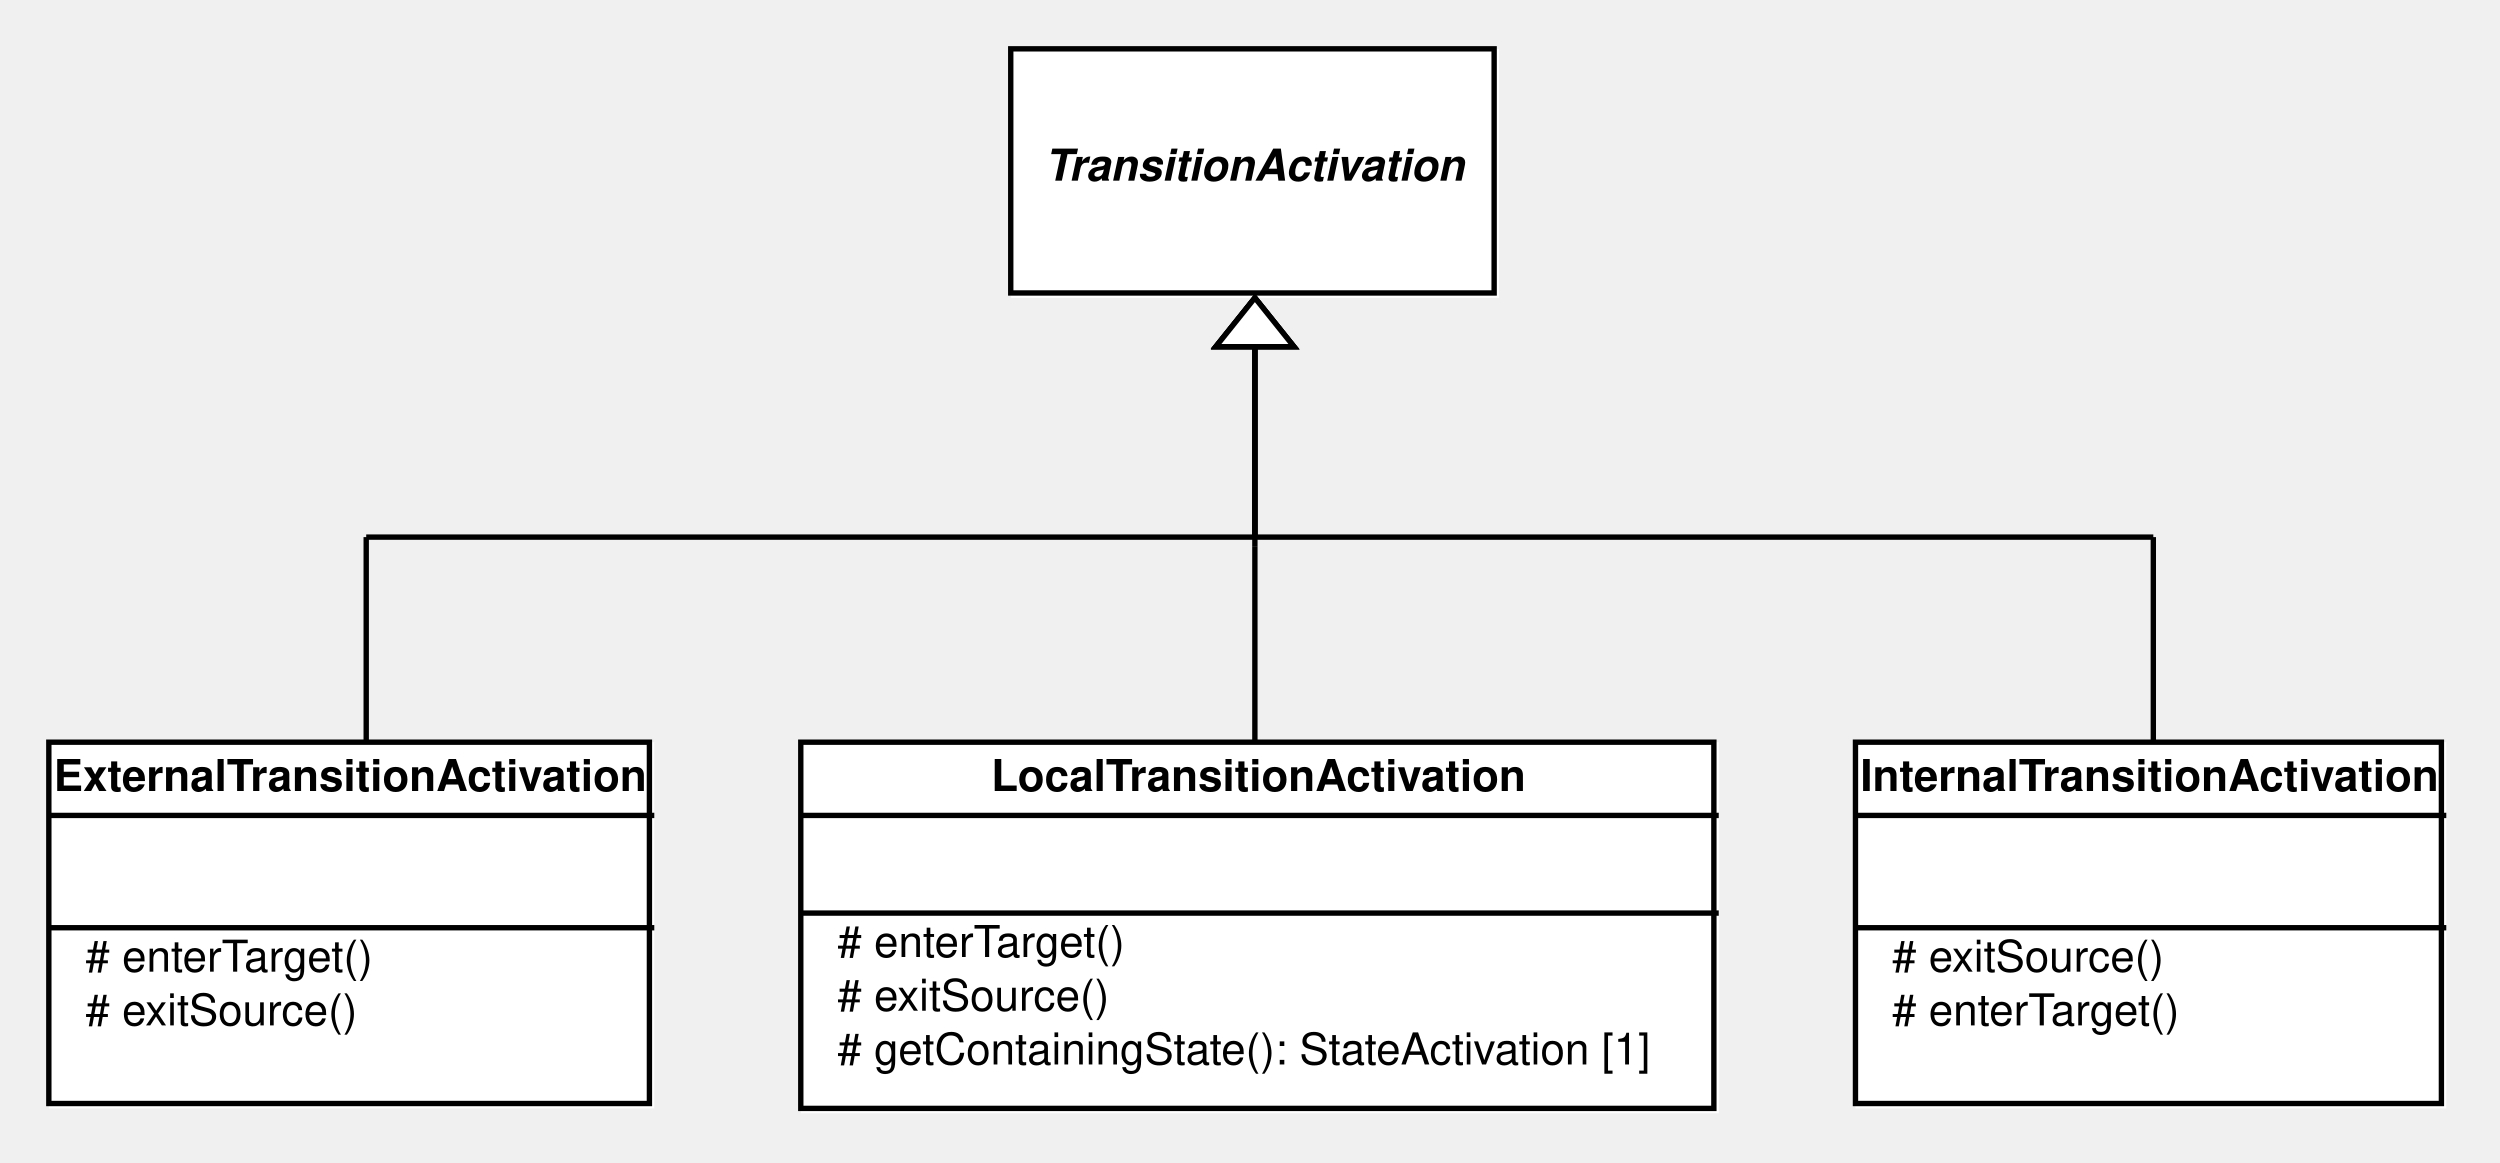
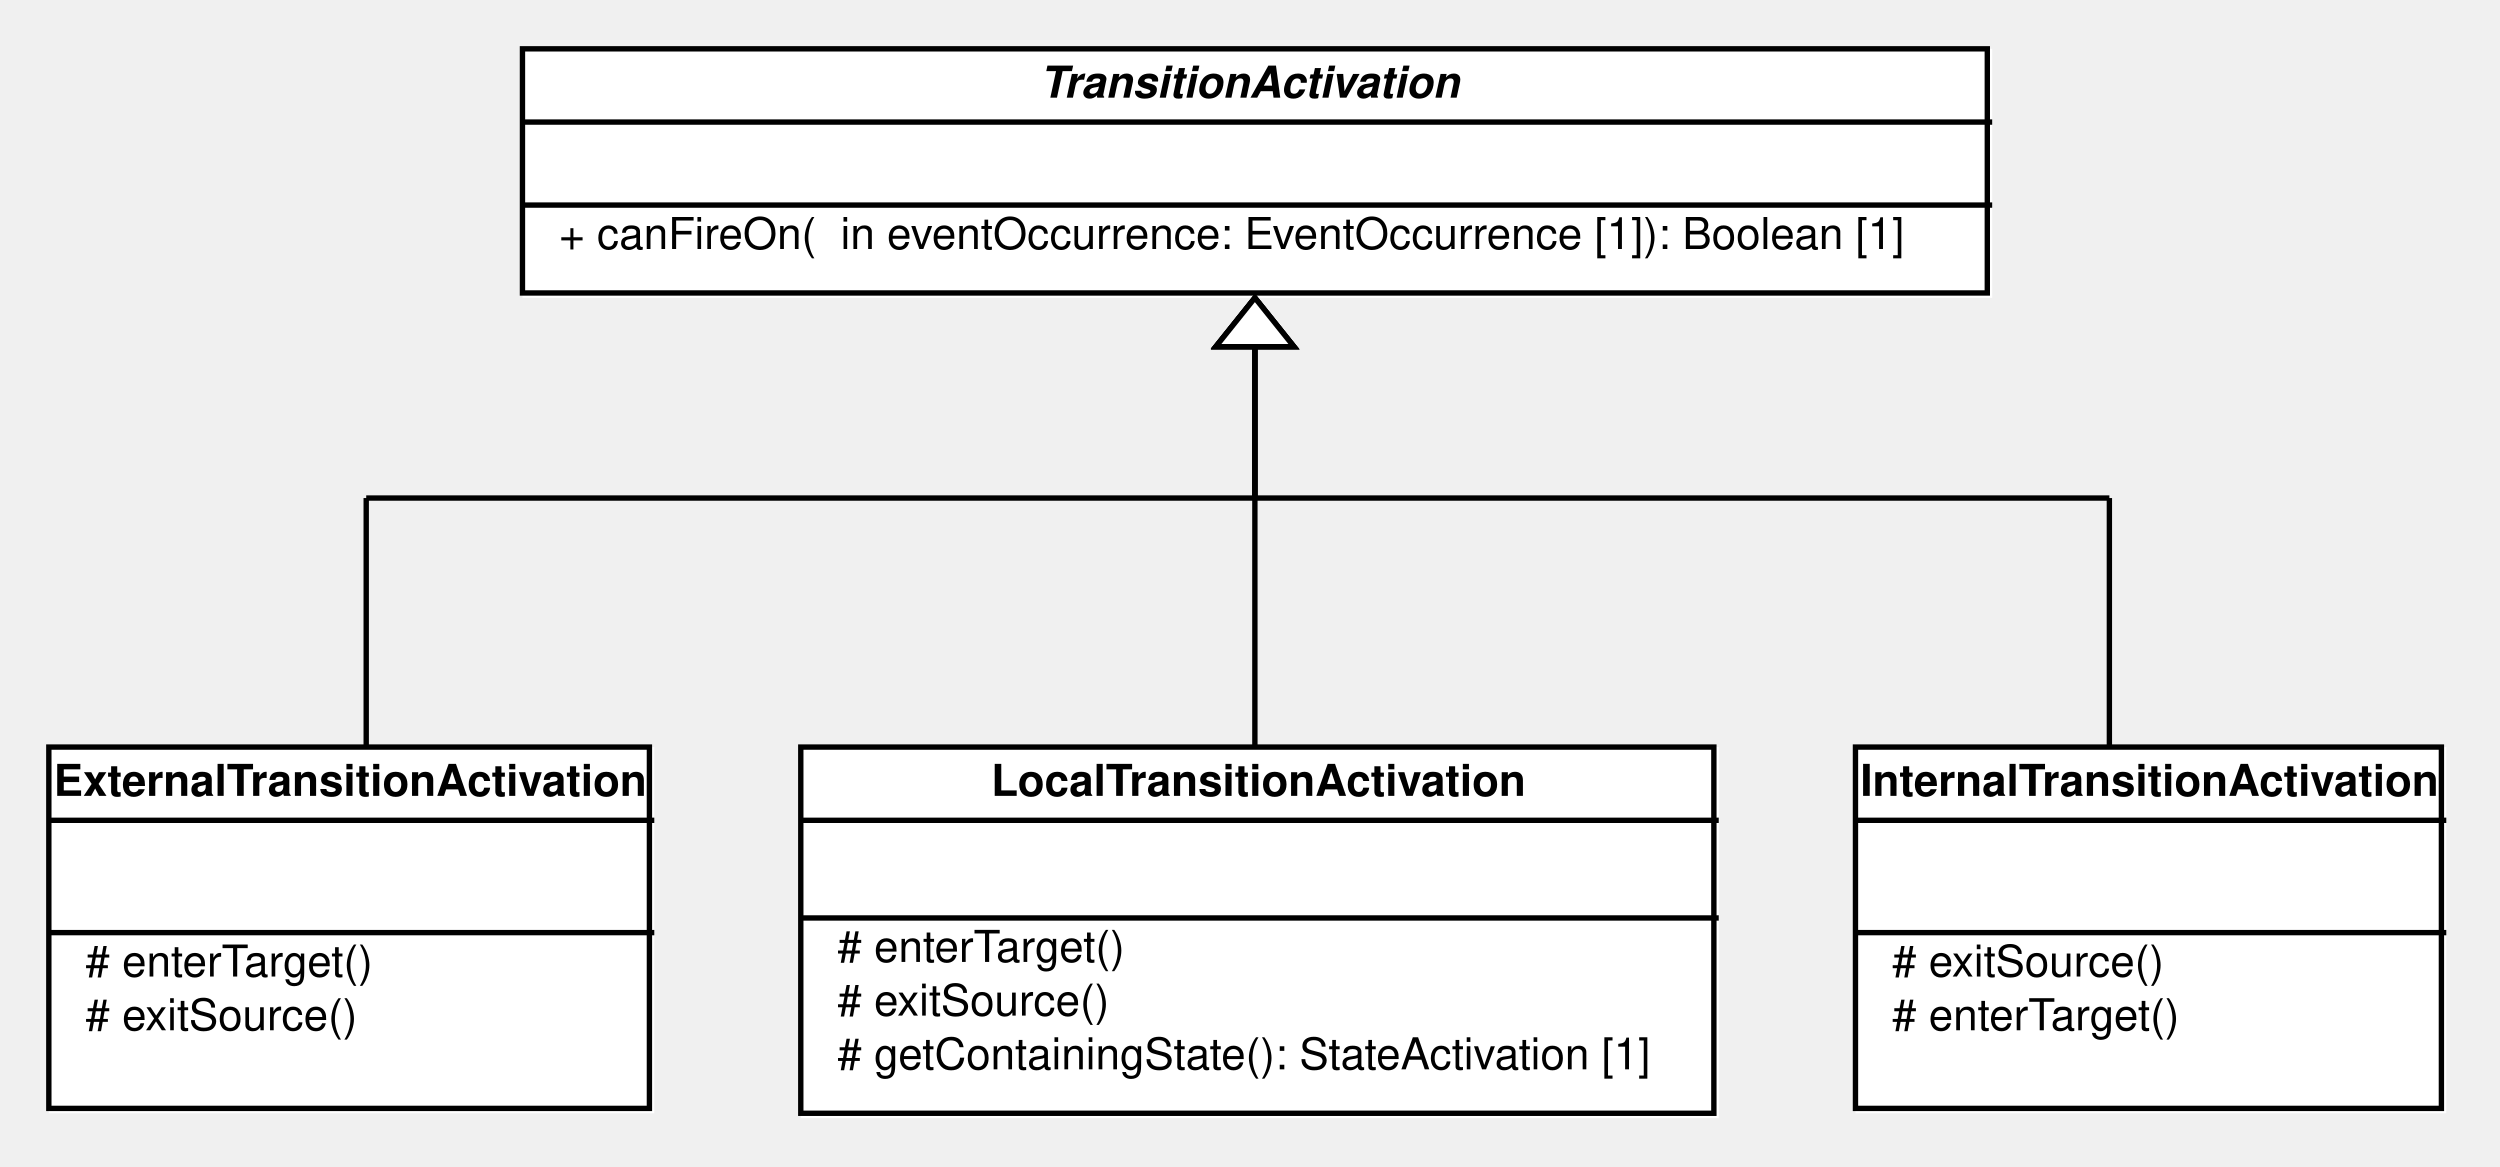
- <svg xmlns="http://www.w3.org/2000/svg" stroke-dasharray="none" shape-rendering="auto" font-family="'Dialog'" width="512" text-rendering="auto" fill-opacity="1" contentScriptType="text/ecmascript" color-interpolation="auto" color-rendering="auto" preserveAspectRatio="xMidYMid meet" font-size="12" viewBox="0 0 512 238" fill="black" stroke="black" image-rendering="auto" stroke-miterlimit="10" zoomAndPan="magnify" version="1.0" stroke-linecap="square" stroke-linejoin="miter" contentStyleType="text/css" font-style="normal" height="238" stroke-width="1" stroke-dashoffset="0" font-weight="normal" stroke-opacity="1">
+ <svg xmlns="http://www.w3.org/2000/svg" stroke-dasharray="none" shape-rendering="auto" font-family="'Dialog'" width="512" text-rendering="auto" fill-opacity="1" contentScriptType="text/ecmascript" color-interpolation="auto" color-rendering="auto" preserveAspectRatio="xMidYMid meet" font-size="12" viewBox="0 0 512 239" fill="black" stroke="black" image-rendering="auto" stroke-miterlimit="10" zoomAndPan="magnify" version="1.0" stroke-linecap="square" stroke-linejoin="miter" contentStyleType="text/css" font-style="normal" height="239" stroke-width="1" stroke-dashoffset="0" font-weight="normal" stroke-opacity="1">
  <defs id="genericDefs" />
  <g>
    <defs id="defs1">
      <clipPath clipPathUnits="userSpaceOnUse" id="clipPath1">
-         <path d="M206 9 L308 9 L308 62 L206 62 L206 9 Z" />
+         <path d="M106 9 L409 9 L409 62 L106 62 L106 9 Z" />
      </clipPath>
      <clipPath clipPathUnits="userSpaceOnUse" id="clipPath2">
-         <path d="M213 29 L303 29 L303 42 L213 42 L213 29 Z" />
+         <path d="M212 12 L302 12 L302 25 L212 25 L212 12 Z" />
      </clipPath>
      <clipPath clipPathUnits="userSpaceOnUse" id="clipPath3">
-         <path d="M9 151 L135 151 L135 228 L9 228 L9 151 Z" />
+         <path d="M106 24 L409 24 L409 42 L106 42 L106 24 Z" />
      </clipPath>
      <clipPath clipPathUnits="userSpaceOnUse" id="clipPath4">
-         <path d="M10 154 L134 154 L134 167 L10 167 L10 154 Z" />
+         <path d="M111 43 L404 43 L404 56 L111 56 L111 43 Z" />
      </clipPath>
      <clipPath clipPathUnits="userSpaceOnUse" id="clipPath5">
-         <path d="M9 166 L135 166 L135 190 L9 190 L9 166 Z" />
+         <path d="M106 41 L409 41 L409 61 L106 61 L106 41 Z" />
      </clipPath>
      <clipPath clipPathUnits="userSpaceOnUse" id="clipPath6">
-         <path d="M14 191 L80 191 L80 204 L14 204 L14 191 Z" />
+         <path d="M9 152 L135 152 L135 229 L9 229 L9 152 Z" />
      </clipPath>
      <clipPath clipPathUnits="userSpaceOnUse" id="clipPath7">
-         <path d="M14 202 L77 202 L77 215 L14 215 L14 202 Z" />
+         <path d="M10 155 L134 155 L134 168 L10 168 L10 155 Z" />
      </clipPath>
      <clipPath clipPathUnits="userSpaceOnUse" id="clipPath8">
-         <path d="M9 189 L135 189 L135 227 L9 227 L9 189 Z" />
+         <path d="M9 167 L135 167 L135 191 L9 191 L9 167 Z" />
      </clipPath>
      <clipPath clipPathUnits="userSpaceOnUse" id="clipPath9">
-         <path d="M379 151 L502 151 L502 228 L379 228 L379 151 Z" />
+         <path d="M14 192 L80 192 L80 205 L14 205 L14 192 Z" />
      </clipPath>
      <clipPath clipPathUnits="userSpaceOnUse" id="clipPath10">
-         <path d="M380 154 L501 154 L501 167 L380 167 L380 154 Z" />
+         <path d="M14 203 L77 203 L77 216 L14 216 L14 203 Z" />
      </clipPath>
      <clipPath clipPathUnits="userSpaceOnUse" id="clipPath11">
-         <path d="M379 166 L502 166 L502 190 L379 190 L379 166 Z" />
+         <path d="M9 190 L135 190 L135 228 L9 228 L9 190 Z" />
      </clipPath>
      <clipPath clipPathUnits="userSpaceOnUse" id="clipPath12">
-         <path d="M384 191 L447 191 L447 204 L384 204 L384 191 Z" />
+         <path d="M379 152 L502 152 L502 229 L379 229 L379 152 Z" />
      </clipPath>
      <clipPath clipPathUnits="userSpaceOnUse" id="clipPath13">
-         <path d="M384 202 L450 202 L450 215 L384 215 L384 202 Z" />
+         <path d="M380 155 L501 155 L501 168 L380 168 L380 155 Z" />
      </clipPath>
      <clipPath clipPathUnits="userSpaceOnUse" id="clipPath14">
-         <path d="M379 189 L502 189 L502 227 L379 227 L379 189 Z" />
+         <path d="M379 167 L502 167 L502 191 L379 191 L379 167 Z" />
      </clipPath>
      <clipPath clipPathUnits="userSpaceOnUse" id="clipPath15">
-         <path d="M163 151 L353 151 L353 229 L163 229 L163 151 Z" />
+         <path d="M384 192 L447 192 L447 205 L384 205 L384 192 Z" />
      </clipPath>
      <clipPath clipPathUnits="userSpaceOnUse" id="clipPath16">
-         <path d="M202 154 L313 154 L313 167 L202 167 L202 154 Z" />
+         <path d="M384 203 L450 203 L450 216 L384 216 L384 203 Z" />
      </clipPath>
      <clipPath clipPathUnits="userSpaceOnUse" id="clipPath17">
-         <path d="M163 166 L353 166 L353 187 L163 187 L163 166 Z" />
+         <path d="M379 190 L502 190 L502 228 L379 228 L379 190 Z" />
      </clipPath>
      <clipPath clipPathUnits="userSpaceOnUse" id="clipPath18">
-         <path d="M168 188 L234 188 L234 201 L168 201 L168 188 Z" />
+         <path d="M163 152 L353 152 L353 230 L163 230 L163 152 Z" />
      </clipPath>
      <clipPath clipPathUnits="userSpaceOnUse" id="clipPath19">
-         <path d="M168 199 L231 199 L231 212 L168 212 L168 199 Z" />
+         <path d="M202 155 L313 155 L313 168 L202 168 L202 155 Z" />
      </clipPath>
      <clipPath clipPathUnits="userSpaceOnUse" id="clipPath20">
-         <path d="M168 210 L348 210 L348 223 L168 223 L168 210 Z" />
+         <path d="M163 167 L353 167 L353 188 L163 188 L163 167 Z" />
      </clipPath>
      <clipPath clipPathUnits="userSpaceOnUse" id="clipPath21">
-         <path d="M163 186 L353 186 L353 228 L163 228 L163 186 Z" />
+         <path d="M168 189 L234 189 L234 202 L168 202 L168 189 Z" />
      </clipPath>
      <clipPath clipPathUnits="userSpaceOnUse" id="clipPath22">
-         <path d="M-1 -1 L513 -1 L513 239 L-1 239 L-1 -1 Z" />
+         <path d="M168 200 L231 200 L231 213 L168 213 L168 200 Z" />
      </clipPath>
      <clipPath clipPathUnits="userSpaceOnUse" id="clipPath23">
+         <path d="M168 211 L348 211 L348 224 L168 224 L168 211 Z" />
+       </clipPath>
+       <clipPath clipPathUnits="userSpaceOnUse" id="clipPath24">
+         <path d="M163 187 L353 187 L353 229 L163 229 L163 187 Z" />
+       </clipPath>
+       <clipPath clipPathUnits="userSpaceOnUse" id="clipPath25">
+         <path d="M-1 -1 L513 -1 L513 240 L-1 240 L-1 -1 Z" />
+       </clipPath>
+       <clipPath clipPathUnits="userSpaceOnUse" id="clipPath26">
        <path d="M248 60 L267 60 L267 73 L248 73 L248 60 Z" />
      </clipPath>
    </defs>
    <g font-size="11" fill="white" stroke-linejoin="round" stroke="white" stroke-width="0" stroke-miterlimit="0">
-       <rect x="207" y="10" clip-path="url(#clipPath1)" width="100" rx="0" ry="0" height="51" stroke="none" />
+       <rect x="107" y="10" clip-path="url(#clipPath1)" width="301" rx="0" ry="0" height="51" stroke="none" />
    </g>
    <g font-size="9" font-family="'Helvetica'" stroke-linejoin="round" font-style="italic" font-weight="bold" stroke-width="0" stroke-miterlimit="0">
-       <text xml:space="preserve" x="214" y="37" clip-path="url(#clipPath2)" stroke="none">TransitionActivation</text>
+       <text xml:space="preserve" x="213" y="20" clip-path="url(#clipPath2)" stroke="none">TransitionActivation</text>
    </g>
    <g font-size="11" stroke-width="1.1" stroke-linecap="butt">
-       <rect x="207" y="10" clip-path="url(#clipPath1)" fill="none" width="99" rx="0" ry="0" height="50" />
-       <rect x="10" y="152" clip-path="url(#clipPath3)" fill="white" width="124" rx="0" ry="0" height="75" stroke="none" />
-       <text x="11" font-size="9" y="162" clip-path="url(#clipPath4)" font-family="'Helvetica'" stroke="none" font-weight="bold" xml:space="preserve">ExternalTransitionActivation</text>
-       <line clip-path="url(#clipPath5)" fill="none" x1="10" x2="134" y1="167" y2="167" />
-       <text x="15" font-size="9" y="199" clip-path="url(#clipPath6)" font-family="'Helvetica'" stroke="none" xml:space="preserve"> # enterTarget()</text>
-       <text x="15" font-size="9" y="210" clip-path="url(#clipPath7)" font-family="'Helvetica'" stroke="none" xml:space="preserve"> # exitSource()</text>
-       <line clip-path="url(#clipPath8)" fill="none" x1="10" x2="134" y1="190" y2="190" />
-       <rect x="10" y="152" clip-path="url(#clipPath3)" fill="none" width="123" rx="0" ry="0" height="74" />
-       <rect x="380" y="152" clip-path="url(#clipPath9)" fill="white" width="121" rx="0" ry="0" height="75" stroke="none" />
-       <text x="381" font-size="9" y="162" clip-path="url(#clipPath10)" font-family="'Helvetica'" stroke="none" font-weight="bold" xml:space="preserve">InternalTransitionActivation</text>
-       <line clip-path="url(#clipPath11)" fill="none" x1="380" x2="501" y1="167" y2="167" />
-       <text x="385" font-size="9" y="199" clip-path="url(#clipPath12)" font-family="'Helvetica'" stroke="none" xml:space="preserve"> # exitSource()</text>
-       <text x="385" font-size="9" y="210" clip-path="url(#clipPath13)" font-family="'Helvetica'" stroke="none" xml:space="preserve"> # enterTarget()</text>
-       <line clip-path="url(#clipPath14)" fill="none" x1="380" x2="501" y1="190" y2="190" />
-       <rect x="380" y="152" clip-path="url(#clipPath9)" fill="none" width="120" rx="0" ry="0" height="74" />
-       <rect x="164" y="152" clip-path="url(#clipPath15)" fill="white" width="188" rx="0" ry="0" height="76" stroke="none" />
-       <text x="203" font-size="9" y="162" clip-path="url(#clipPath16)" font-family="'Helvetica'" stroke="none" font-weight="bold" xml:space="preserve">LocalTransitionActivation</text>
-       <line clip-path="url(#clipPath17)" fill="none" x1="164" x2="352" y1="167" y2="167" />
-       <text x="169" font-size="9" y="196" clip-path="url(#clipPath18)" font-family="'Helvetica'" stroke="none" xml:space="preserve"> # enterTarget()</text>
-       <text x="169" font-size="9" y="207" clip-path="url(#clipPath19)" font-family="'Helvetica'" stroke="none" xml:space="preserve"> # exitSource()</text>
-       <text x="169" font-size="9" y="218" clip-path="url(#clipPath20)" font-family="'Helvetica'" stroke="none" xml:space="preserve"> # getContainingState(): StateActivation [1]</text>
-       <line clip-path="url(#clipPath21)" fill="none" x1="164" x2="352" y1="187" y2="187" />
-       <rect x="164" y="152" clip-path="url(#clipPath15)" fill="none" width="187" rx="0" ry="0" height="75" />
-       <line clip-path="url(#clipPath22)" fill="none" text-rendering="optimizeLegibility" x1="75" x2="75" y1="152" y2="110" />
-       <line clip-path="url(#clipPath22)" fill="none" text-rendering="optimizeLegibility" x1="75" x2="257" y1="110" y2="110" />
-       <line clip-path="url(#clipPath22)" fill="none" text-rendering="optimizeLegibility" x1="257" x2="257" y1="110" y2="61" />
+       <line clip-path="url(#clipPath3)" fill="none" x1="107" x2="408" y1="25" y2="25" />
+       <text x="112" font-size="9" y="51" clip-path="url(#clipPath4)" font-family="'Helvetica'" stroke="none" xml:space="preserve"> + canFireOn(  in eventOccurrence: EventOccurrence [1]): Boolean [1]</text>
+       <line clip-path="url(#clipPath5)" fill="none" x1="107" x2="408" y1="42" y2="42" />
+       <rect x="107" y="10" clip-path="url(#clipPath1)" fill="none" width="300" rx="0" ry="0" height="50" />
+       <rect x="10" y="153" clip-path="url(#clipPath6)" fill="white" width="124" rx="0" ry="0" height="75" stroke="none" />
+       <text x="11" font-size="9" y="163" clip-path="url(#clipPath7)" font-family="'Helvetica'" stroke="none" font-weight="bold" xml:space="preserve">ExternalTransitionActivation</text>
+       <line clip-path="url(#clipPath8)" fill="none" x1="10" x2="134" y1="168" y2="168" />
+       <text x="15" font-size="9" y="200" clip-path="url(#clipPath9)" font-family="'Helvetica'" stroke="none" xml:space="preserve"> # enterTarget()</text>
+       <text x="15" font-size="9" y="211" clip-path="url(#clipPath10)" font-family="'Helvetica'" stroke="none" xml:space="preserve"> # exitSource()</text>
+       <line clip-path="url(#clipPath11)" fill="none" x1="10" x2="134" y1="191" y2="191" />
+       <rect x="10" y="153" clip-path="url(#clipPath6)" fill="none" width="123" rx="0" ry="0" height="74" />
+       <rect x="380" y="153" clip-path="url(#clipPath12)" fill="white" width="121" rx="0" ry="0" height="75" stroke="none" />
+       <text x="381" font-size="9" y="163" clip-path="url(#clipPath13)" font-family="'Helvetica'" stroke="none" font-weight="bold" xml:space="preserve">InternalTransitionActivation</text>
+       <line clip-path="url(#clipPath14)" fill="none" x1="380" x2="501" y1="168" y2="168" />
+       <text x="385" font-size="9" y="200" clip-path="url(#clipPath15)" font-family="'Helvetica'" stroke="none" xml:space="preserve"> # exitSource()</text>
+       <text x="385" font-size="9" y="211" clip-path="url(#clipPath16)" font-family="'Helvetica'" stroke="none" xml:space="preserve"> # enterTarget()</text>
+       <line clip-path="url(#clipPath17)" fill="none" x1="380" x2="501" y1="191" y2="191" />
+       <rect x="380" y="153" clip-path="url(#clipPath12)" fill="none" width="120" rx="0" ry="0" height="74" />
+       <rect x="164" y="153" clip-path="url(#clipPath18)" fill="white" width="188" rx="0" ry="0" height="76" stroke="none" />
+       <text x="203" font-size="9" y="163" clip-path="url(#clipPath19)" font-family="'Helvetica'" stroke="none" font-weight="bold" xml:space="preserve">LocalTransitionActivation</text>
+       <line clip-path="url(#clipPath20)" fill="none" x1="164" x2="352" y1="168" y2="168" />
+       <text x="169" font-size="9" y="197" clip-path="url(#clipPath21)" font-family="'Helvetica'" stroke="none" xml:space="preserve"> # enterTarget()</text>
+       <text x="169" font-size="9" y="208" clip-path="url(#clipPath22)" font-family="'Helvetica'" stroke="none" xml:space="preserve"> # exitSource()</text>
+       <text x="169" font-size="9" y="219" clip-path="url(#clipPath23)" font-family="'Helvetica'" stroke="none" xml:space="preserve"> # getContainingState(): StateActivation [1]</text>
+       <line clip-path="url(#clipPath24)" fill="none" x1="164" x2="352" y1="188" y2="188" />
+       <rect x="164" y="153" clip-path="url(#clipPath18)" fill="none" width="187" rx="0" ry="0" height="75" />
+       <line clip-path="url(#clipPath25)" fill="none" text-rendering="optimizeLegibility" x1="75" x2="75" y1="153" y2="102" />
+       <line clip-path="url(#clipPath25)" fill="none" text-rendering="optimizeLegibility" x1="75" x2="257" y1="102" y2="102" />
+       <line clip-path="url(#clipPath25)" fill="none" text-rendering="optimizeLegibility" x1="257" x2="257" y1="102" y2="61" />
    </g>
-     <g stroke-linecap="butt" font-size="9" fill="white" text-rendering="optimizeLegibility" stroke="white" stroke-width="1.1">
-       <polygon clip-path="url(#clipPath23)" points=" 257 61 265 71 249 71" stroke="none" />
-       <polygon fill="none" clip-path="url(#clipPath23)" points=" 257 61 265 71 249 71" stroke="black" />
-       <line clip-path="url(#clipPath22)" fill="none" x1="257" x2="257" y1="152" y2="112" stroke="black" />
-       <line clip-path="url(#clipPath22)" fill="none" x1="257" x2="257" y1="112" y2="112" stroke="black" />
-       <line clip-path="url(#clipPath22)" fill="none" x1="257" x2="257" y1="112" y2="61" stroke="black" />
-       <polygon clip-path="url(#clipPath23)" points=" 257 61 265 71 249 71" stroke="none" />
-       <polygon fill="none" clip-path="url(#clipPath23)" points=" 257 61 265 71 249 71" stroke="black" />
-       <line clip-path="url(#clipPath22)" fill="none" x1="441" x2="441" y1="152" y2="110" stroke="black" />
-       <line clip-path="url(#clipPath22)" fill="none" x1="441" x2="257" y1="110" y2="110" stroke="black" />
-       <line clip-path="url(#clipPath22)" fill="none" x1="257" x2="257" y1="110" y2="61" stroke="black" />
-       <polygon clip-path="url(#clipPath23)" points=" 257 61 265 71 249 71" stroke="none" />
-       <polygon fill="none" clip-path="url(#clipPath23)" points=" 257 61 265 71 249 71" stroke="black" />
+     <g stroke-linecap="butt" font-size="9" fill="white" text-rendering="optimizeLegibility" font-family="'Helvetica'" stroke="white" stroke-width="1.1">
+       <polygon clip-path="url(#clipPath26)" points=" 257 61 265 71 249 71" stroke="none" />
+       <polygon fill="none" clip-path="url(#clipPath26)" points=" 257 61 265 71 249 71" stroke="black" />
+       <line clip-path="url(#clipPath25)" fill="none" x1="257" x2="257" y1="153" y2="93" stroke="black" />
+       <line clip-path="url(#clipPath25)" fill="none" x1="257" x2="257" y1="93" y2="93" stroke="black" />
+       <line clip-path="url(#clipPath25)" fill="none" x1="257" x2="257" y1="93" y2="61" stroke="black" />
+       <polygon clip-path="url(#clipPath26)" points=" 257 61 265 71 249 71" stroke="none" />
+       <polygon fill="none" clip-path="url(#clipPath26)" points=" 257 61 265 71 249 71" stroke="black" />
+       <line clip-path="url(#clipPath25)" fill="none" x1="432" x2="432" y1="153" y2="102" stroke="black" />
+       <line clip-path="url(#clipPath25)" fill="none" x1="432" x2="257" y1="102" y2="102" stroke="black" />
+       <line clip-path="url(#clipPath25)" fill="none" x1="257" x2="257" y1="102" y2="61" stroke="black" />
+       <polygon clip-path="url(#clipPath26)" points=" 257 61 265 71 249 71" stroke="none" />
+       <polygon fill="none" clip-path="url(#clipPath26)" points=" 257 61 265 71 249 71" stroke="black" />
    </g>
  </g>
</svg>
